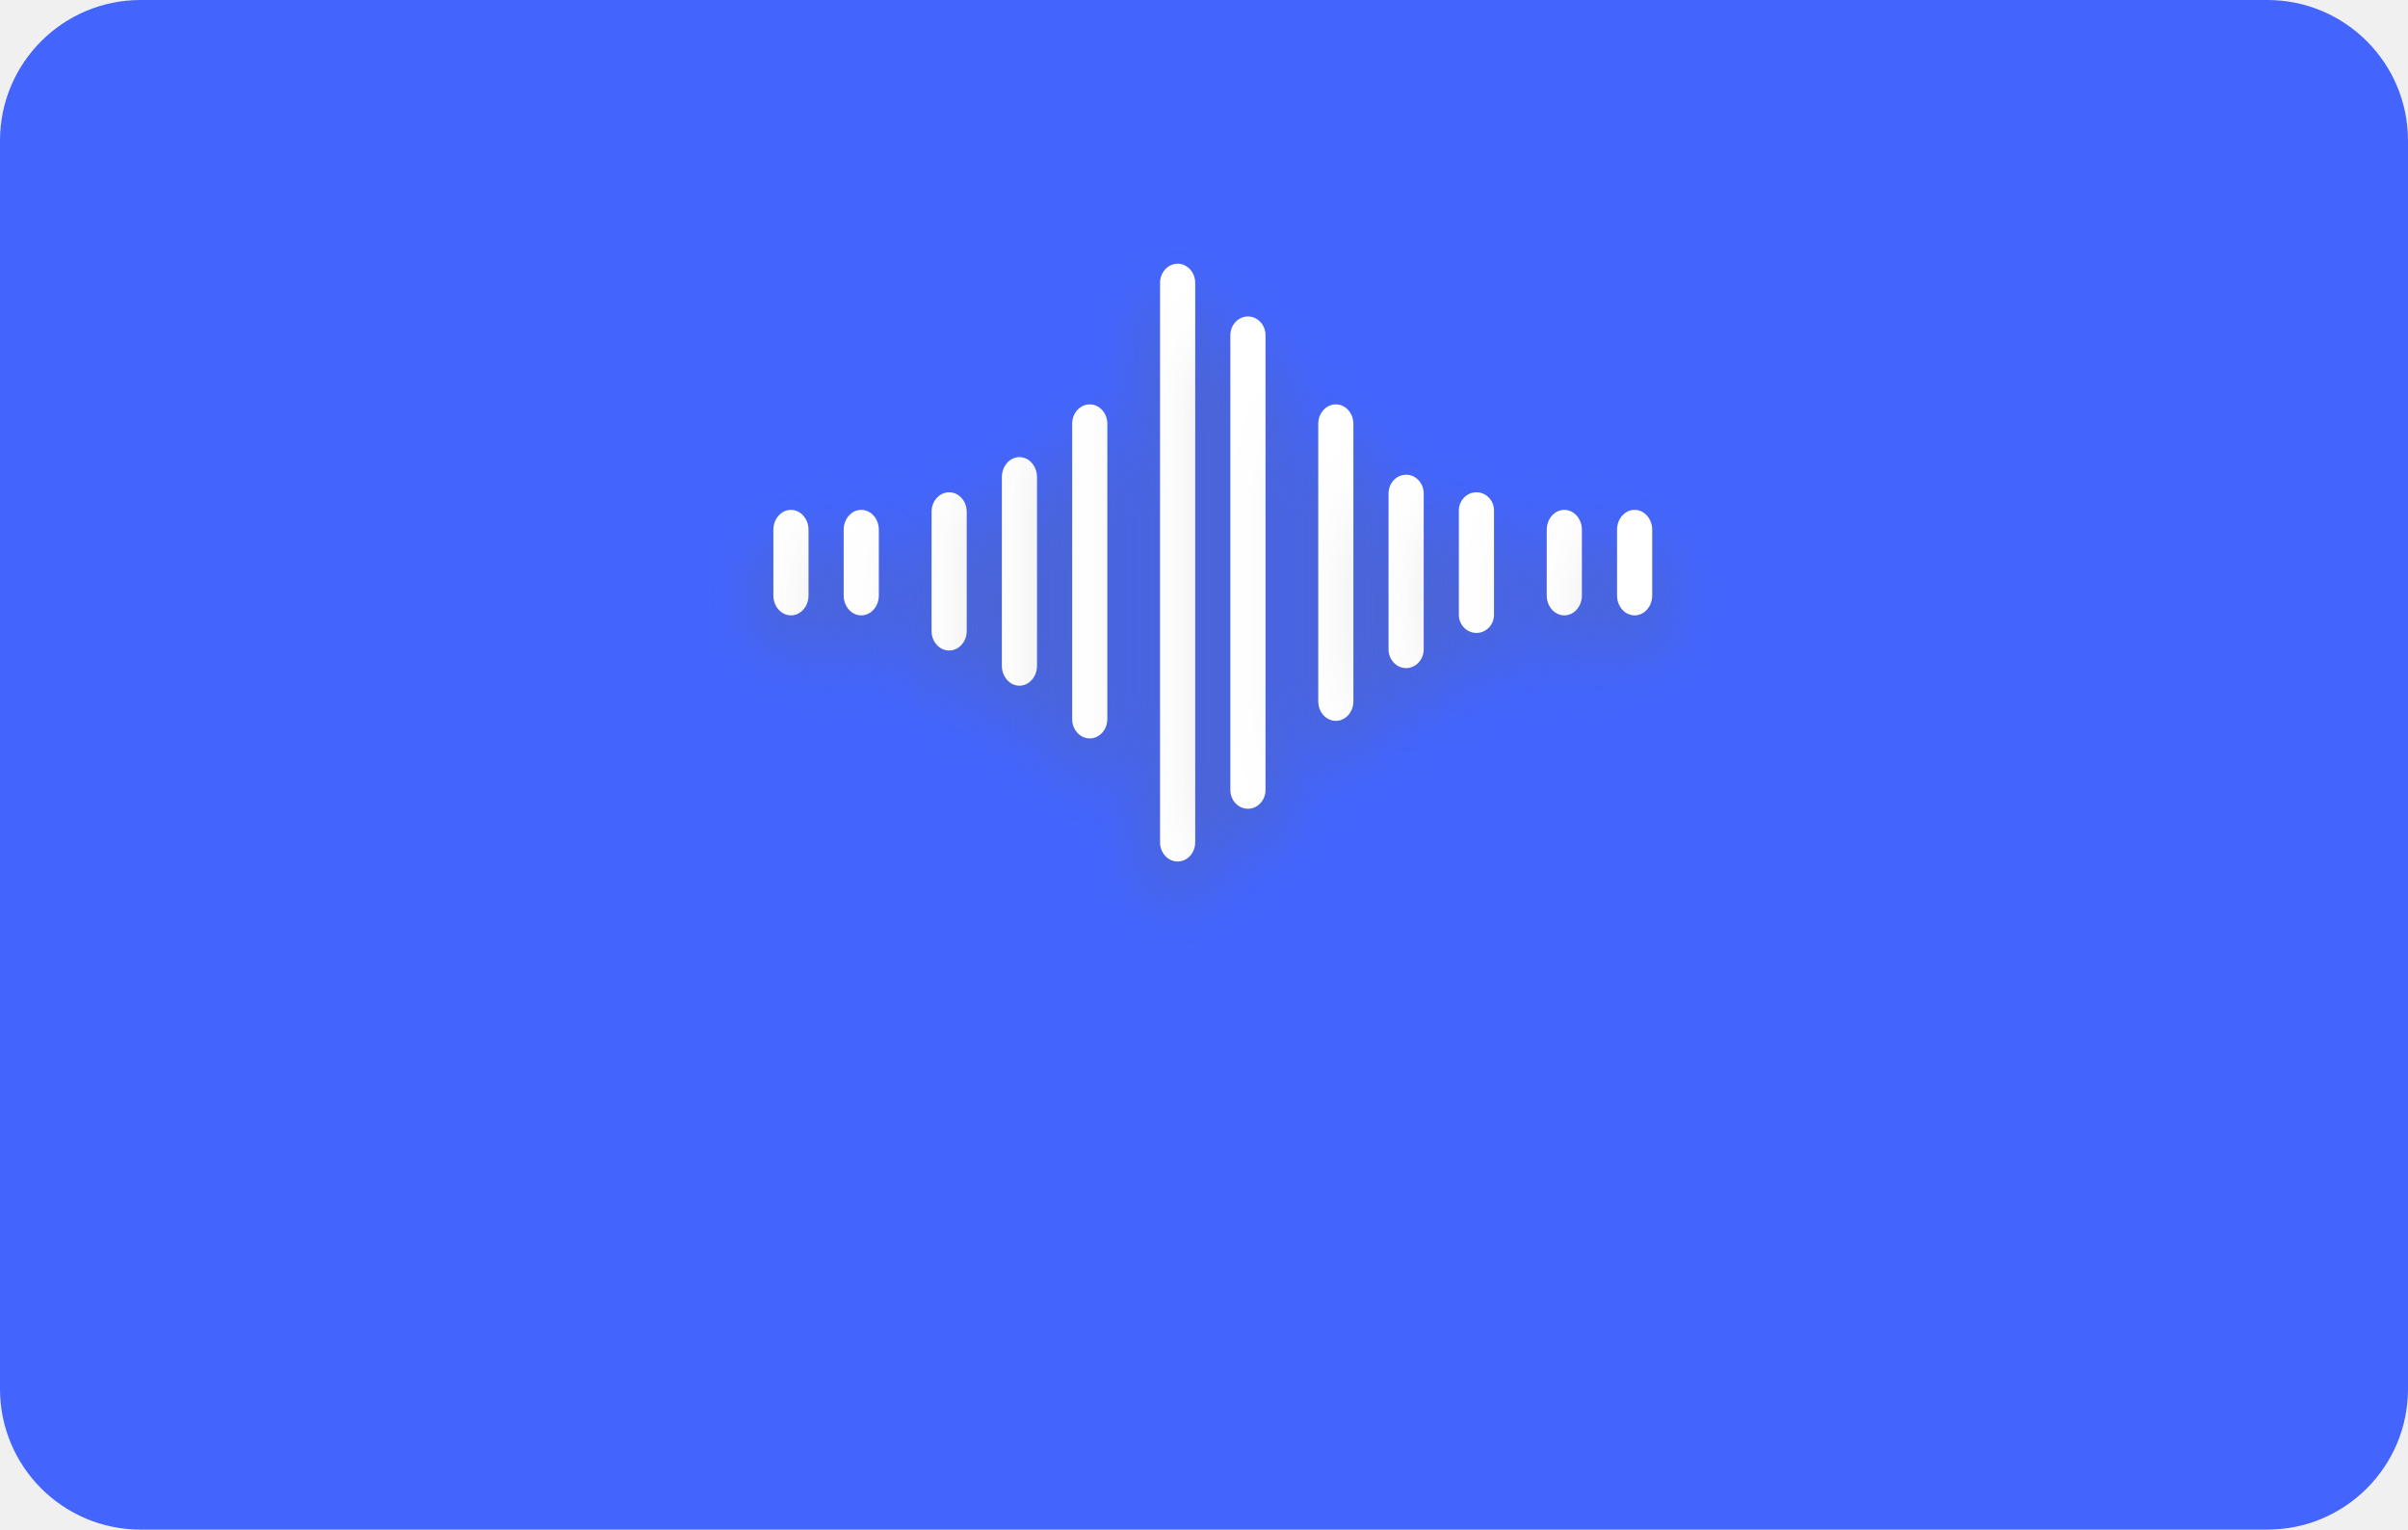
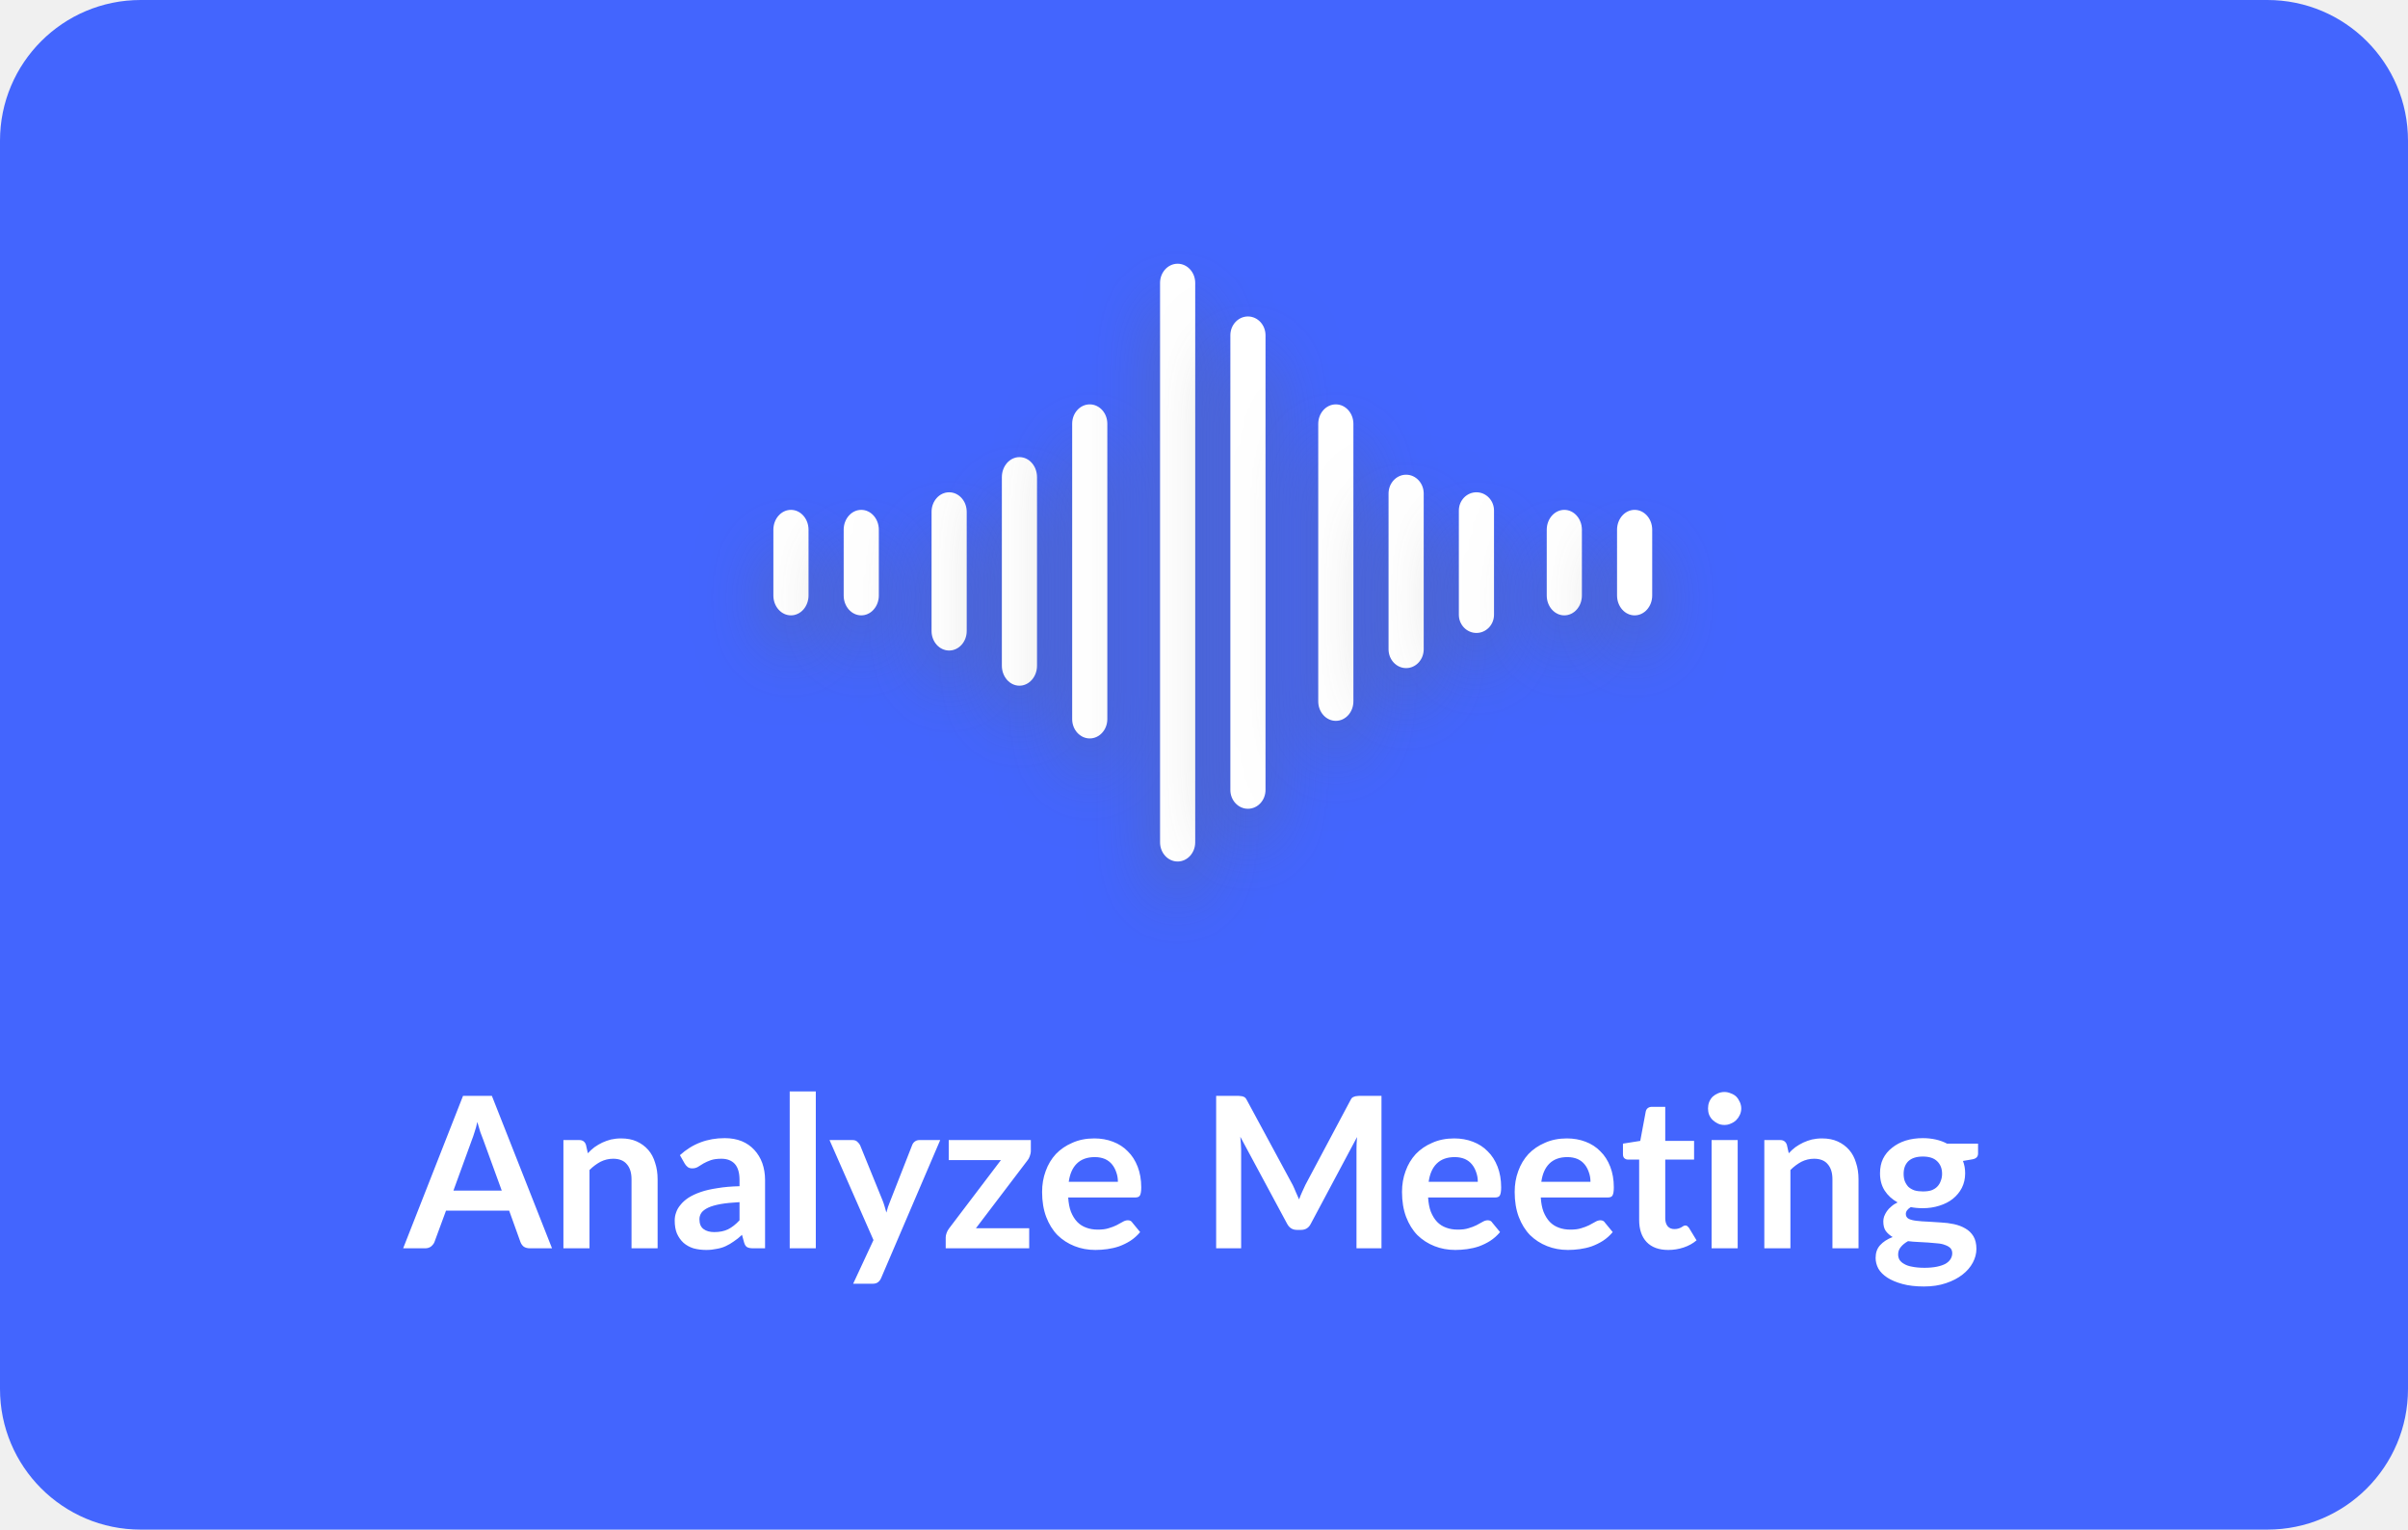
<svg xmlns="http://www.w3.org/2000/svg" xmlns:xlink="http://www.w3.org/1999/xlink" width="137px" height="87px" viewBox="0 0 137 87" version="1.1">
  <defs>
    <path d="M1,14 C0.448,14 0,14.506 0,15.131 L0,18.869 C0,19.494 0.448,20 1,20 C1.552,20 2,19.494 2,18.869 L2,15.131 C2,14.506 1.552,14 1,14 Z" id="path-1" />
    <filter x="-350.0%" y="-83.3%" width="800.0%" height="333.3%" filterUnits="objectBoundingBox" id="filter-2">
      <feOffset dx="0" dy="2" in="SourceAlpha" result="shadowOffsetOuter1" />
      <feGaussianBlur stdDeviation="2" in="shadowOffsetOuter1" result="shadowBlurOuter1" />
      <feColorMatrix values="0 0 0 0 0.39   0 0 0 0 0.39   0 0 0 0 0.39  0 0 0 0.5 0" type="matrix" in="shadowBlurOuter1" />
    </filter>
    <path d="M5,14 C4.448,14 4,14.506 4,15.131 L4,18.869 C4,19.494 4.448,20 5,20 C5.552,20 6,19.494 6,18.869 L6,15.131 C6,14.506 5.552,14 5,14 Z" id="path-3" />
    <filter x="-350.0%" y="-83.3%" width="800.0%" height="333.3%" filterUnits="objectBoundingBox" id="filter-4">
      <feOffset dx="0" dy="2" in="SourceAlpha" result="shadowOffsetOuter1" />
      <feGaussianBlur stdDeviation="2" in="shadowOffsetOuter1" result="shadowBlurOuter1" />
      <feColorMatrix values="0 0 0 0 0.39   0 0 0 0 0.39   0 0 0 0 0.39  0 0 0 0.5 0" type="matrix" in="shadowBlurOuter1" />
    </filter>
    <path d="M10,13 C9.448,13 9,13.497 9,14.111 L9,20.889 C9,21.503 9.448,22 10,22 C10.552,22 11,21.503 11,20.889 L11,14.111 C11,13.497 10.552,13 10,13 Z" id="path-5" />
    <filter x="-350.0%" y="-55.6%" width="800.0%" height="255.6%" filterUnits="objectBoundingBox" id="filter-6">
      <feOffset dx="0" dy="2" in="SourceAlpha" result="shadowOffsetOuter1" />
      <feGaussianBlur stdDeviation="2" in="shadowOffsetOuter1" result="shadowBlurOuter1" />
      <feColorMatrix values="0 0 0 0 0.39   0 0 0 0 0.39   0 0 0 0 0.39  0 0 0 0.5 0" type="matrix" in="shadowBlurOuter1" />
    </filter>
    <path d="M14,11 C13.448,11 13,11.51 13,12.139 L13,22.861 C13,23.49 13.448,24 14,24 C14.552,24 15,23.49 15,22.861 L15,12.139 C15,11.51 14.552,11 14,11 Z" id="path-7" />
    <filter x="-350.0%" y="-38.5%" width="800.0%" height="207.7%" filterUnits="objectBoundingBox" id="filter-8">
      <feOffset dx="0" dy="2" in="SourceAlpha" result="shadowOffsetOuter1" />
      <feGaussianBlur stdDeviation="2" in="shadowOffsetOuter1" result="shadowBlurOuter1" />
      <feColorMatrix values="0 0 0 0 0.39   0 0 0 0 0.39   0 0 0 0 0.39  0 0 0 0.5 0" type="matrix" in="shadowBlurOuter1" />
    </filter>
    <path d="M18,8 C17.448,8 17,8.493 17,9.101 L17,25.899 C17,26.507 17.448,27 18,27 C18.552,27 19,26.507 19,25.899 L19,9.101 C19,8.493 18.552,8 18,8 Z" id="path-9" />
    <filter x="-350.0%" y="-26.3%" width="800.0%" height="173.7%" filterUnits="objectBoundingBox" id="filter-10">
      <feOffset dx="0" dy="2" in="SourceAlpha" result="shadowOffsetOuter1" />
      <feGaussianBlur stdDeviation="2" in="shadowOffsetOuter1" result="shadowBlurOuter1" />
      <feColorMatrix values="0 0 0 0 0.39   0 0 0 0 0.39   0 0 0 0 0.39  0 0 0 0.5 0" type="matrix" in="shadowBlurOuter1" />
    </filter>
    <path d="M23,0 C22.448,0 22,0.489 22,1.092 L22,32.908 C22,33.511 22.448,34 23,34 C23.552,34 24,33.511 24,32.908 L24,1.092 C24,0.489 23.552,0 23,0 Z" id="path-11" />
    <filter x="-350.0%" y="-14.7%" width="800.0%" height="141.2%" filterUnits="objectBoundingBox" id="filter-12">
      <feOffset dx="0" dy="2" in="SourceAlpha" result="shadowOffsetOuter1" />
      <feGaussianBlur stdDeviation="2" in="shadowOffsetOuter1" result="shadowBlurOuter1" />
      <feColorMatrix values="0 0 0 0 0.39   0 0 0 0 0.39   0 0 0 0 0.39  0 0 0 0.5 0" type="matrix" in="shadowBlurOuter1" />
    </filter>
    <path d="M27,3 C26.448,3 26,3.479 26,4.07 L26,29.93 C26,30.521 26.448,31 27,31 C27.552,31 28,30.521 28,29.93 L28,4.07 C28,3.479 27.552,3 27,3 Z" id="path-13" />
    <filter x="-350.0%" y="-17.9%" width="800.0%" height="150.0%" filterUnits="objectBoundingBox" id="filter-14">
      <feOffset dx="0" dy="2" in="SourceAlpha" result="shadowOffsetOuter1" />
      <feGaussianBlur stdDeviation="2" in="shadowOffsetOuter1" result="shadowBlurOuter1" />
      <feColorMatrix values="0 0 0 0 0.39   0 0 0 0 0.39   0 0 0 0 0.39  0 0 0 0.5 0" type="matrix" in="shadowBlurOuter1" />
    </filter>
    <path d="M32,8 C31.448,8 31,8.496 31,9.108 L31,24.892 C31,25.504 31.448,26 32,26 C32.552,26 33,25.504 33,24.892 L33,9.108 C33,8.496 32.552,8 32,8 Z" id="path-15" />
    <filter x="-350.0%" y="-27.8%" width="800.0%" height="177.8%" filterUnits="objectBoundingBox" id="filter-16">
      <feOffset dx="0" dy="2" in="SourceAlpha" result="shadowOffsetOuter1" />
      <feGaussianBlur stdDeviation="2" in="shadowOffsetOuter1" result="shadowBlurOuter1" />
      <feColorMatrix values="0 0 0 0 0.39   0 0 0 0 0.39   0 0 0 0 0.39  0 0 0 0.5 0" type="matrix" in="shadowBlurOuter1" />
    </filter>
    <path d="M36,12 C35.448,12 35,12.48 35,13.071 L35,21.929 C35,22.52 35.448,23 36,23 C36.552,23 37,22.52 37,21.929 L37,13.071 C37,12.48 36.552,12 36,12 Z" id="path-17" />
    <filter x="-350.0%" y="-45.5%" width="800.0%" height="227.3%" filterUnits="objectBoundingBox" id="filter-18">
      <feOffset dx="0" dy="2" in="SourceAlpha" result="shadowOffsetOuter1" />
      <feGaussianBlur stdDeviation="2" in="shadowOffsetOuter1" result="shadowBlurOuter1" />
      <feColorMatrix values="0 0 0 0 0.39   0 0 0 0 0.39   0 0 0 0 0.39  0 0 0 0.5 0" type="matrix" in="shadowBlurOuter1" />
    </filter>
    <path d="M40,13 C39.448,13 39,13.464 39,14.036 L39,19.964 C39,20.536 39.448,21 40,21 C40.552,21 41,20.536 41,19.964 L41,14.036 C41,13.464 40.552,13 40,13 Z" id="path-19" />
    <filter x="-350.0%" y="-62.5%" width="800.0%" height="275.0%" filterUnits="objectBoundingBox" id="filter-20">
      <feOffset dx="0" dy="2" in="SourceAlpha" result="shadowOffsetOuter1" />
      <feGaussianBlur stdDeviation="2" in="shadowOffsetOuter1" result="shadowBlurOuter1" />
      <feColorMatrix values="0 0 0 0 0.39   0 0 0 0 0.39   0 0 0 0 0.39  0 0 0 0.5 0" type="matrix" in="shadowBlurOuter1" />
    </filter>
    <path d="M45,14 C44.448,14 44,14.506 44,15.131 L44,18.869 C44,19.494 44.448,20 45,20 C45.552,20 46,19.494 46,18.869 L46,15.131 C46,14.506 45.552,14 45,14 Z" id="path-21" />
    <filter x="-350.0%" y="-83.3%" width="800.0%" height="333.3%" filterUnits="objectBoundingBox" id="filter-22">
      <feOffset dx="0" dy="2" in="SourceAlpha" result="shadowOffsetOuter1" />
      <feGaussianBlur stdDeviation="2" in="shadowOffsetOuter1" result="shadowBlurOuter1" />
      <feColorMatrix values="0 0 0 0 0.39   0 0 0 0 0.39   0 0 0 0 0.39  0 0 0 0.5 0" type="matrix" in="shadowBlurOuter1" />
    </filter>
    <path d="M49,14 C48.448,14 48,14.506 48,15.131 L48,18.869 C48,19.494 48.448,20 49,20 C49.552,20 50,19.494 50,18.869 L50,15.131 C50,14.506 49.552,14 49,14 Z" id="path-23" />
    <filter x="-350.0%" y="-83.3%" width="800.0%" height="333.3%" filterUnits="objectBoundingBox" id="filter-24">
      <feOffset dx="0" dy="2" in="SourceAlpha" result="shadowOffsetOuter1" />
      <feGaussianBlur stdDeviation="2" in="shadowOffsetOuter1" result="shadowBlurOuter1" />
      <feColorMatrix values="0 0 0 0 0.39   0 0 0 0 0.39   0 0 0 0 0.39  0 0 0 0.5 0" type="matrix" in="shadowBlurOuter1" />
    </filter>
  </defs>
  <g id="Page-1" stroke="none" stroke-width="1" fill="none" fill-rule="evenodd">
-     <g id="Group-5">
+     <g id="Group-8">
      <rect id="Rectangle-Copy-5" fill="#4365FE" x="0" y="0" width="137" height="87" rx="8" />
      <g id="sound-frecuency-copy" transform="translate(44, 15)" fill-rule="nonzero">
        <g id="Path">
          <use fill="black" fill-opacity="1" filter="url(#filter-2)" xlink:href="#path-1" />
          <use fill="#FFFFFF" xlink:href="#path-1" />
        </g>
        <g id="Path">
          <use fill="black" fill-opacity="1" filter="url(#filter-4)" xlink:href="#path-3" />
          <use fill="#FFFFFF" xlink:href="#path-3" />
        </g>
        <g id="Path">
          <use fill="black" fill-opacity="1" filter="url(#filter-6)" xlink:href="#path-5" />
          <use fill="#FFFFFF" xlink:href="#path-5" />
        </g>
        <g id="Path">
          <use fill="black" fill-opacity="1" filter="url(#filter-8)" xlink:href="#path-7" />
          <use fill="#FFFFFF" xlink:href="#path-7" />
        </g>
        <g id="Path">
          <use fill="black" fill-opacity="1" filter="url(#filter-10)" xlink:href="#path-9" />
          <use fill="#FFFFFF" xlink:href="#path-9" />
        </g>
        <g id="Path">
          <use fill="black" fill-opacity="1" filter="url(#filter-12)" xlink:href="#path-11" />
          <use fill="#FFFFFF" xlink:href="#path-11" />
        </g>
        <g id="Path">
          <use fill="black" fill-opacity="1" filter="url(#filter-14)" xlink:href="#path-13" />
          <use fill="#FFFFFF" xlink:href="#path-13" />
        </g>
        <g id="Path">
          <use fill="black" fill-opacity="1" filter="url(#filter-16)" xlink:href="#path-15" />
          <use fill="#FFFFFF" xlink:href="#path-15" />
        </g>
        <g id="Path">
          <use fill="black" fill-opacity="1" filter="url(#filter-18)" xlink:href="#path-17" />
          <use fill="#FFFFFF" xlink:href="#path-17" />
        </g>
        <g id="Path">
          <use fill="black" fill-opacity="1" filter="url(#filter-20)" xlink:href="#path-19" />
          <use fill="#FFFFFF" xlink:href="#path-19" />
        </g>
        <g id="Path">
          <use fill="black" fill-opacity="1" filter="url(#filter-22)" xlink:href="#path-21" />
          <use fill="#FFFFFF" xlink:href="#path-21" />
        </g>
        <g id="Path">
          <use fill="black" fill-opacity="1" filter="url(#filter-24)" xlink:href="#path-23" />
          <use fill="#FFFFFF" xlink:href="#path-23" />
        </g>
      </g>
+       <text id="Analyze-Meeting-Copy" font-family="Lato-Bold, Lato" font-size="12" font-weight="bold" fill="#FFFFFF">
+         <tspan x="23" y="71">Analyze Meeting</tspan>
+       </text>
    </g>
  </g>
</svg>
